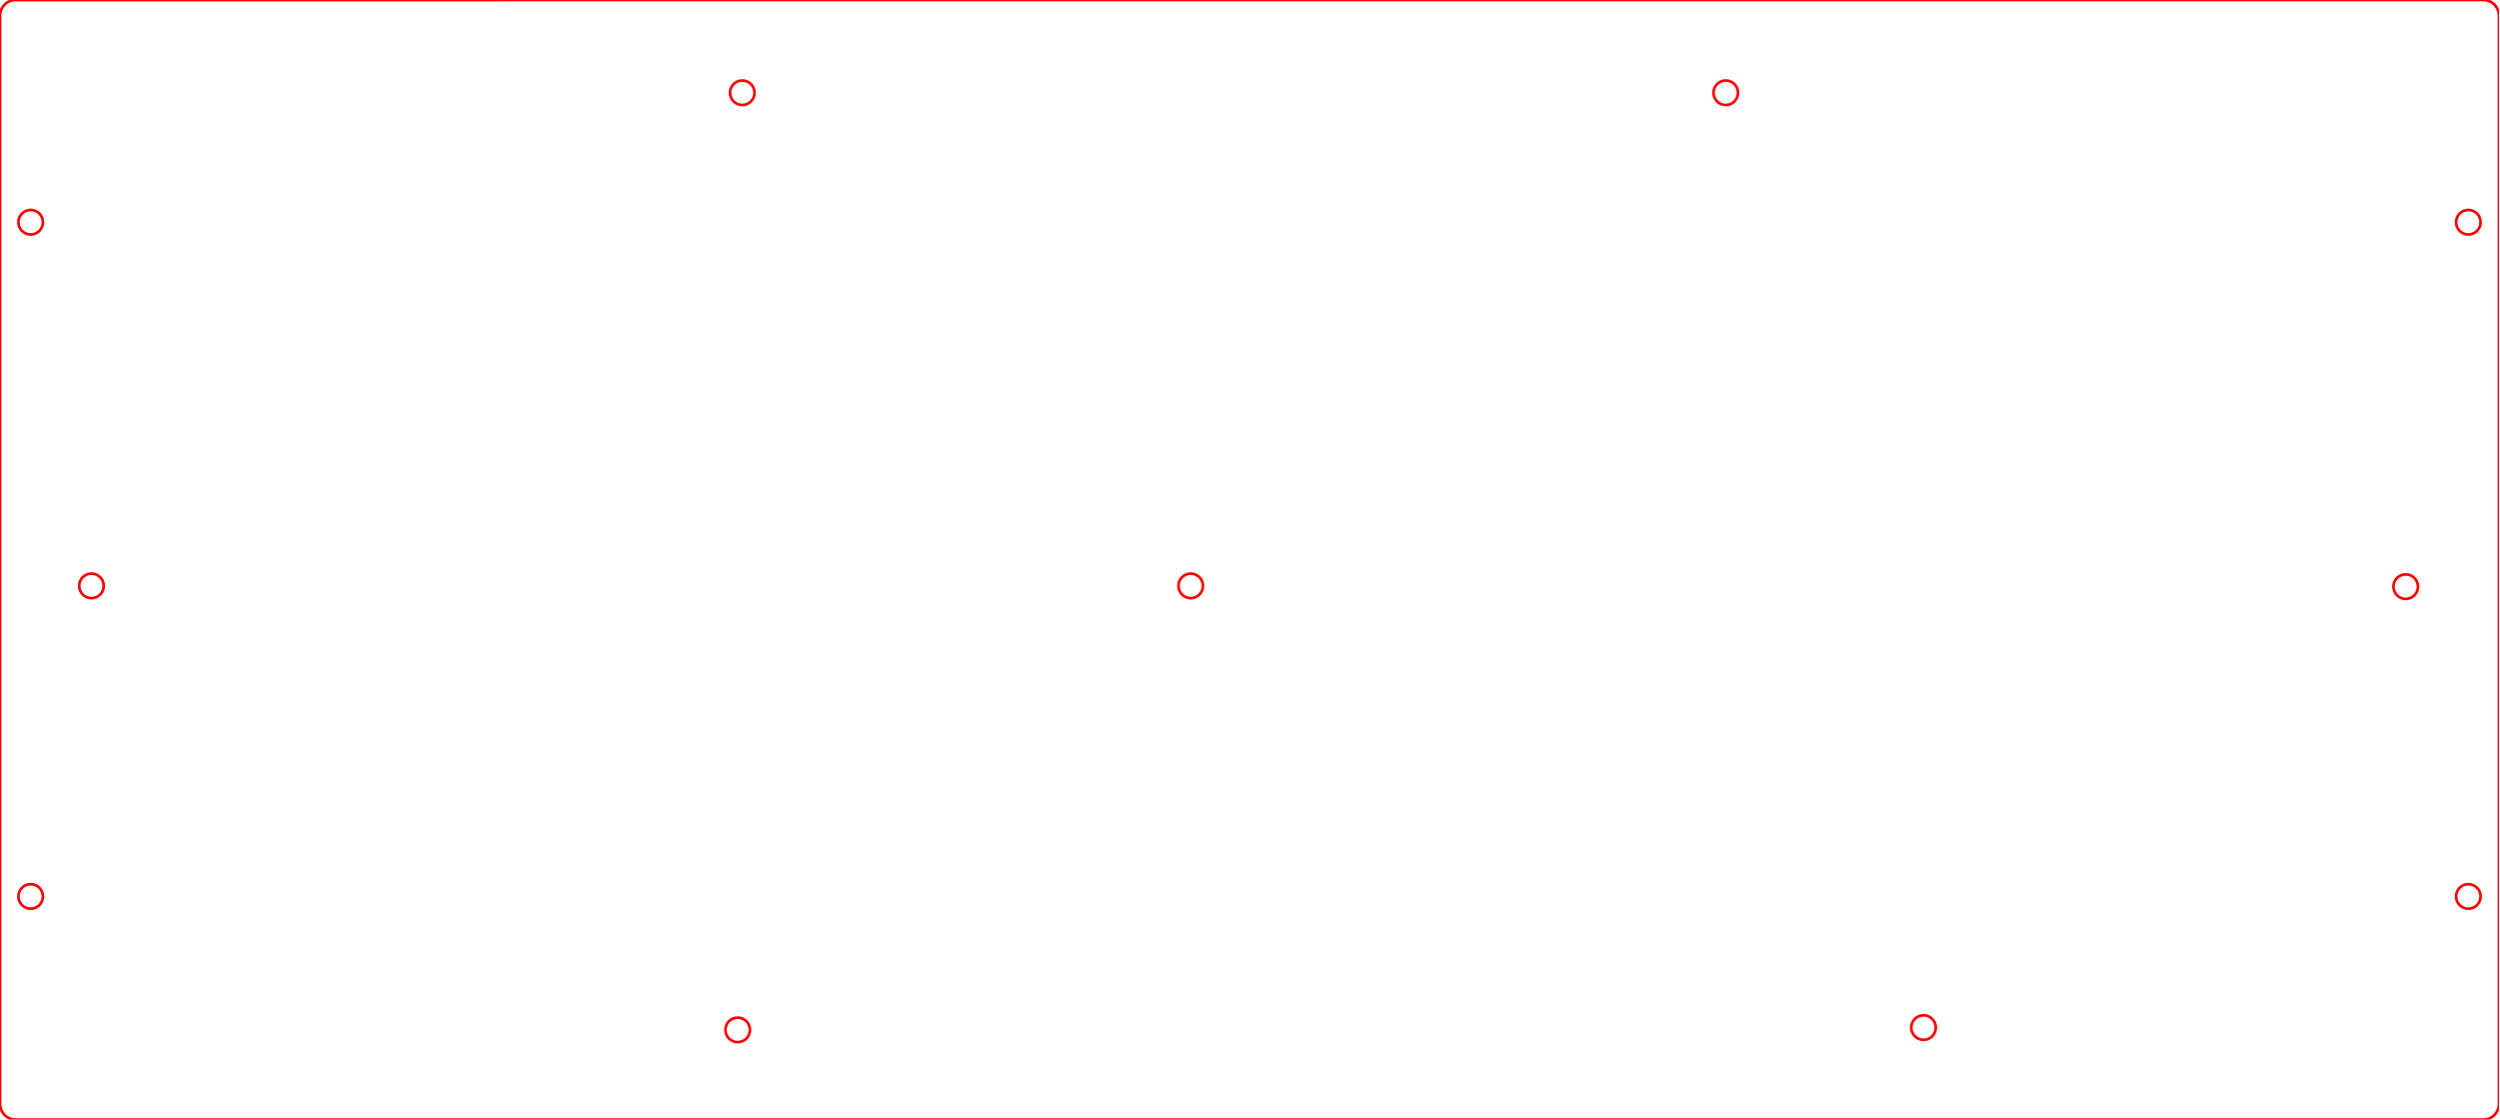
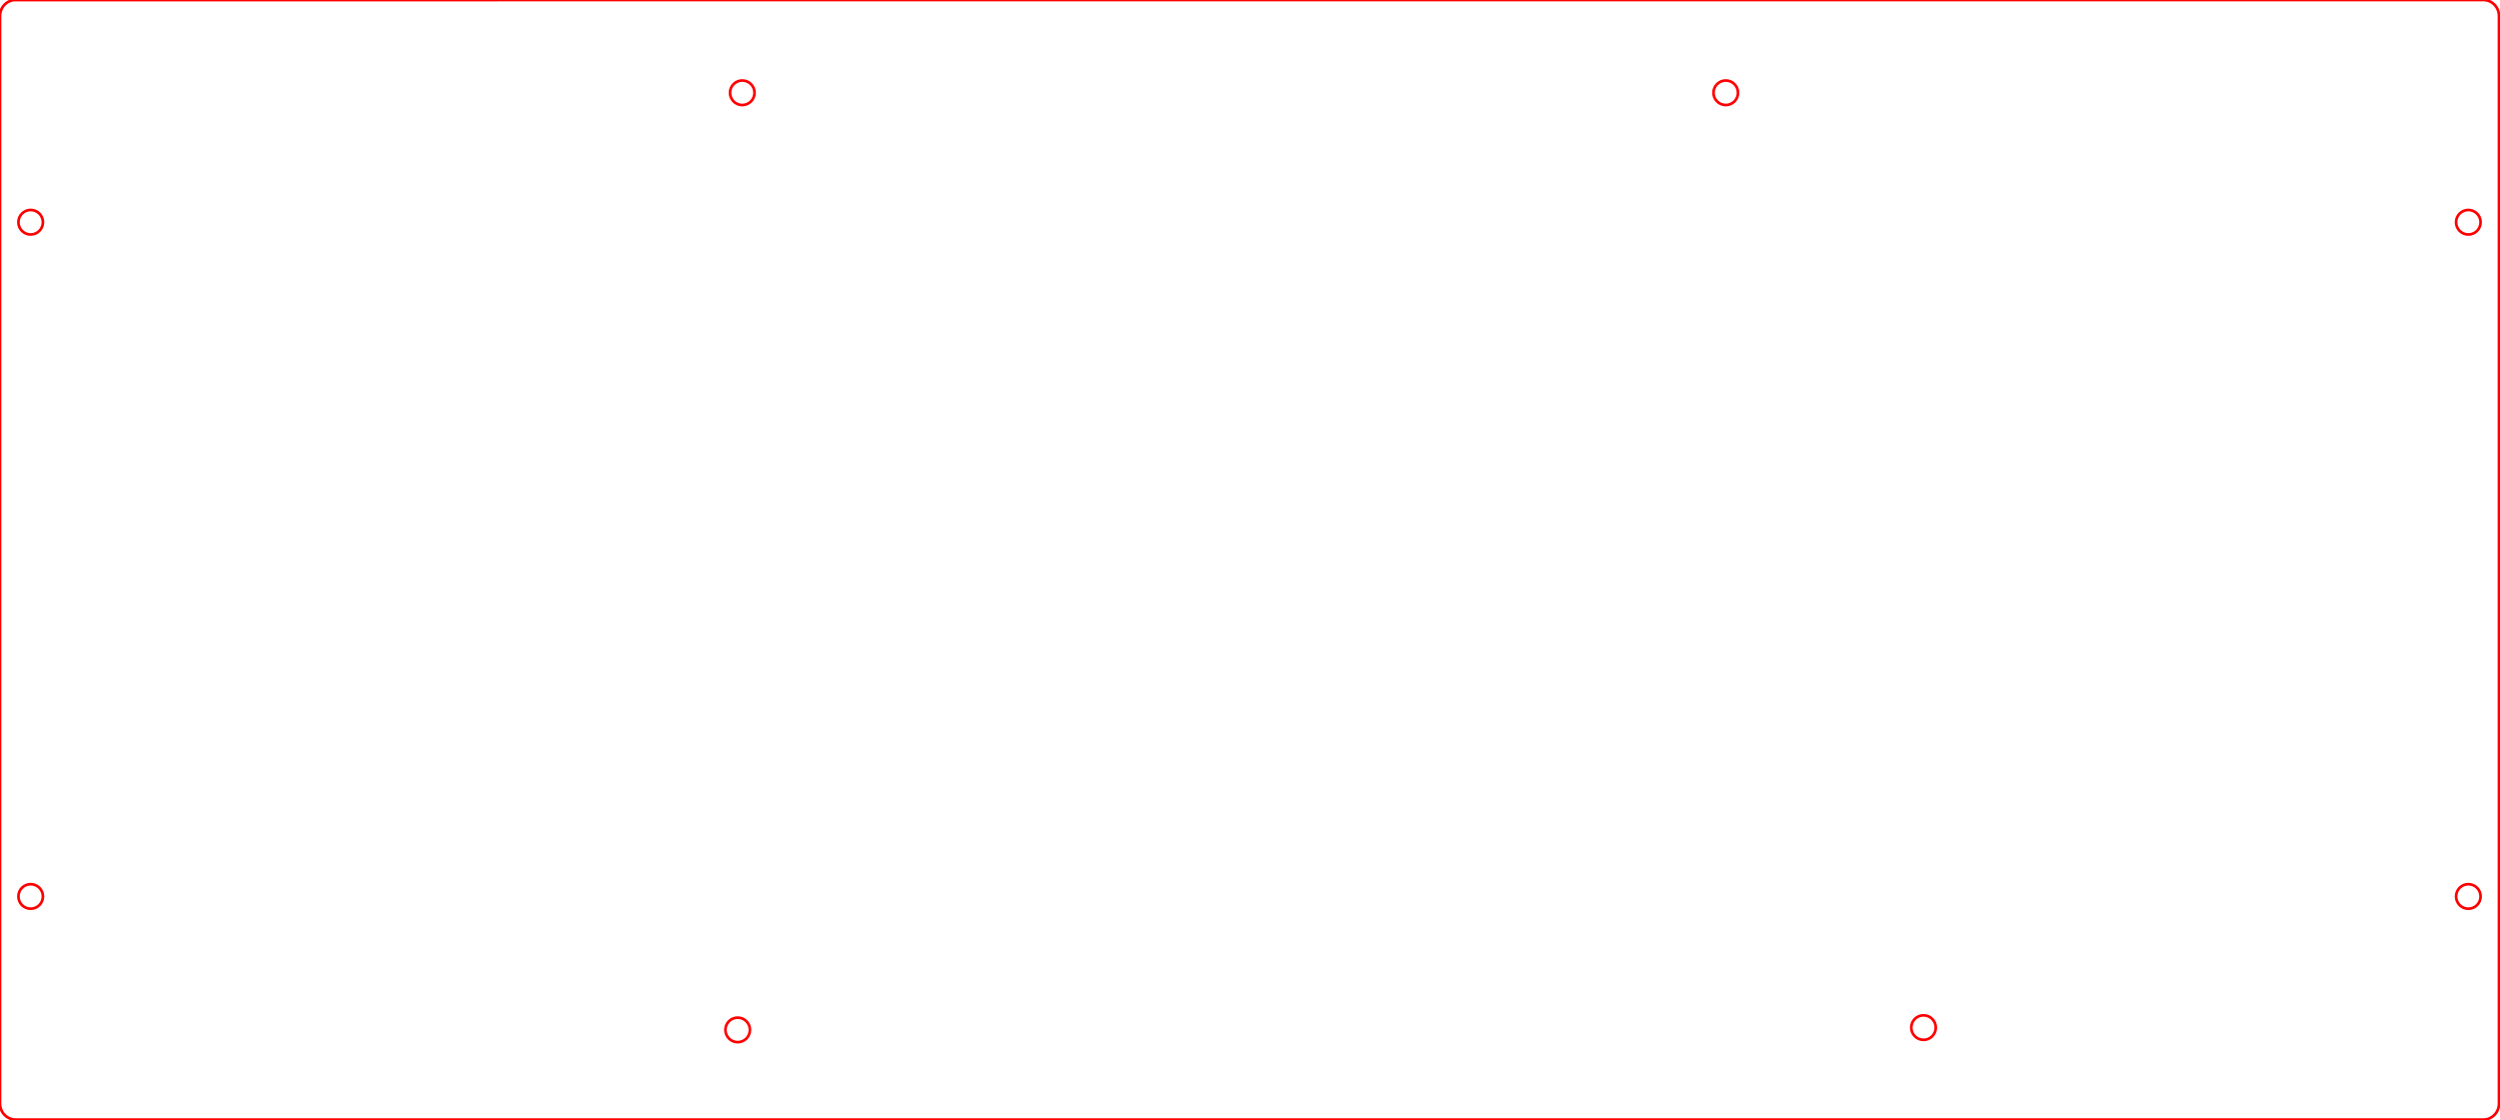
- <svg xmlns="http://www.w3.org/2000/svg" id="svg8" version="1.1" viewBox="0 0 326.001 145.996" height="145.996mm" width="326.001mm">
+ <svg xmlns="http://www.w3.org/2000/svg" width="326.001mm" height="145.996mm" viewBox="0 0 326.001 145.996" version="1.1" id="svg8">
  <defs id="defs2">
-     <clipPath clipPathUnits="userSpaceOnUse" id="clipPath849">
-       <path d="M 0,413.846 H 924.097 V 0 H 0 Z" id="path847" />
+     <clipPath id="clipPath849" clipPathUnits="userSpaceOnUse">
+       <path id="path847" d="M 0,413.846 H 924.097 V 0 H 0 Z" />
    </clipPath>
  </defs>
-   <g transform="translate(42.80401,-10.91288)" id="layer1">
-     <g id="g845" clip-path="url(#clipPath849)" transform="matrix(0.3527778,0,0,-0.3527778,-42.80401,156.9085)">
-       <g id="g851" transform="translate(5.7754,413.8584)">
-         <path d="m 0,0 -0.503,-0.022 -0.5,-0.068 -0.491,-0.113 -0.481,-0.15 -0.466,-0.202 -0.447,-0.233 -0.425,-0.278 -0.399,-0.315 -0.372,-0.353 -0.341,-0.376 -0.305,-0.413 -0.272,-0.435 -0.232,-0.458 -0.194,-0.473 -0.151,-0.496 -0.108,-0.503 -0.067,-0.51 -0.021,-0.511 v -402.037 l 0.021,-0.516 0.067,-0.512 0.108,-0.502 0.151,-0.492 0.194,-0.478 0.232,-0.457 0.272,-0.434 0.305,-0.408 0.341,-0.381 0.372,-0.35 0.399,-0.312 0.425,-0.277 0.447,-0.239 0.466,-0.197 0.481,-0.156 0.491,-0.112 0.5,-0.066 0.503,-0.023 h 912.548 l 0.5,0.023 0.505,0.066 0.491,0.112 0.478,0.156 0.47,0.197 0.447,0.239 0.418,0.277 0.403,0.312 0.374,0.35 0.338,0.381 0.308,0.408 0.271,0.434 0.228,0.457 0.197,0.478 0.148,0.492 0.109,0.502 0.067,0.512 0.022,0.516 V -5.909 l -0.022,0.511 -0.067,0.51 -0.109,0.503 -0.148,0.496 -0.197,0.473 -0.228,0.458 -0.271,0.435 -0.308,0.413 -0.338,0.376 -0.374,0.353 -0.403,0.315 -0.418,0.278 -0.447,0.233 -0.47,0.202 -0.478,0.15 -0.491,0.113 -0.505,0.068 L 912.548,0 -0.503,-0.022" style="fill:none;stroke:#ff0000;stroke-width:1;stroke-linecap:round;stroke-linejoin:round;stroke-miterlimit:10;stroke-dasharray:none;stroke-opacity:1" id="path853" />
-       </g>
-       <g id="g855" transform="translate(894.1343,197.0068)">
-         <path d="M 0,0 C 0,2.502 -2.033,4.535 -4.535,4.535 -7.037,4.535 -9.07,2.502 -9.07,0 c 0,-2.504 2.033,-4.536 4.535,-4.536 C -2.033,-4.536 0,-2.504 0,0 Z" style="fill:none;stroke:#ff0000;stroke-width:1;stroke-linecap:round;stroke-linejoin:round;stroke-miterlimit:10;stroke-dasharray:none;stroke-opacity:1" id="path857" />
-       </g>
-       <g id="g859" transform="translate(38.3647,197.29)">
-         <path d="m 0,0 c 0,2.507 -2.038,4.543 -4.543,4.543 -2.514,0 -4.544,-2.036 -4.544,-4.543 0,-2.508 2.03,-4.545 4.544,-4.545 C -2.038,-4.545 0,-2.508 0,0 Z" style="fill:none;stroke:#ff0000;stroke-width:1;stroke-linecap:round;stroke-linejoin:round;stroke-miterlimit:10;stroke-dasharray:none;stroke-opacity:1" id="path861" />
-       </g>
-       <g id="g863" transform="translate(715.8354,34.0137)">
-         <path d="M 0,0 C 0,2.504 -2.033,4.535 -4.535,4.535 -7.039,4.535 -9.07,2.504 -9.07,0 c 0,-2.502 2.031,-4.535 4.535,-4.535 C -2.033,-4.535 0,-2.502 0,0 Z" style="fill:none;stroke:#ff0000;stroke-width:1;stroke-linecap:round;stroke-linejoin:round;stroke-miterlimit:10;stroke-dasharray:none;stroke-opacity:1" id="path865" />
-       </g>
-       <g id="g867" transform="translate(642.7007,379.5571)">
-         <path d="M 0,0 C 0,2.502 -2.031,4.535 -4.535,4.535 -7.037,4.535 -9.07,2.502 -9.07,0 c 0,-2.503 2.033,-4.535 4.535,-4.535 C -2.031,-4.535 0,-2.503 0,0 Z" style="fill:none;stroke:#ff0000;stroke-width:1;stroke-linecap:round;stroke-linejoin:round;stroke-miterlimit:10;stroke-dasharray:none;stroke-opacity:1" id="path869" />
-       </g>
-       <g id="g871" transform="translate(277.3179,33.1641)">
-         <path d="m 0,0 c 0,2.502 -2.037,4.535 -4.536,4.535 -2.505,0 -4.536,-2.033 -4.536,-4.535 0,-2.504 2.031,-4.535 4.536,-4.535 C -2.037,-4.535 0,-2.504 0,0 Z" style="fill:none;stroke:#ff0000;stroke-width:1;stroke-linecap:round;stroke-linejoin:round;stroke-miterlimit:10;stroke-dasharray:none;stroke-opacity:1" id="path873" />
-       </g>
-       <g id="g875" transform="translate(279.0171,379.5571)">
-         <path d="m 0,0 c 0,2.502 -2.037,4.535 -4.536,4.535 -2.505,0 -4.536,-2.033 -4.536,-4.535 0,-2.503 2.031,-4.535 4.536,-4.535 C -2.037,-4.535 0,-2.503 0,0 Z" style="fill:none;stroke:#ff0000;stroke-width:1;stroke-linecap:round;stroke-linejoin:round;stroke-miterlimit:10;stroke-dasharray:none;stroke-opacity:1" id="path877" />
-       </g>
-       <g id="g879" transform="translate(444.8433,197.29)">
-         <path d="M 0,0 C 0,2.502 -2.033,4.535 -4.535,4.535 -7.039,4.535 -9.07,2.502 -9.07,0 c 0,-2.503 2.031,-4.536 4.535,-4.536 C -2.033,-4.536 0,-2.503 0,0 Z" style="fill:none;stroke:#ff0000;stroke-width:1;stroke-linecap:round;stroke-linejoin:round;stroke-miterlimit:10;stroke-dasharray:none;stroke-opacity:1" id="path881" />
-       </g>
-       <g id="g883" transform="translate(15.8774,331.6968)">
-         <path d="m 0,0 c 0,-2.505 -2.031,-4.536 -4.535,-4.536 -2.505,0 -4.536,2.031 -4.536,4.536 0,2.505 2.031,4.535 4.536,4.535 C -2.031,4.535 0,2.505 0,0 Z" style="fill:none;stroke:#ff0000;stroke-width:1;stroke-linecap:butt;stroke-linejoin:miter;stroke-miterlimit:10;stroke-dasharray:none;stroke-opacity:1" id="path885" />
-       </g>
-       <g id="g887" transform="translate(15.8779,82.4893)">
-         <path d="m 0,0 c 0,-2.505 -2.031,-4.536 -4.535,-4.536 -2.505,0 -4.536,2.031 -4.536,4.536 0,2.505 2.031,4.535 4.536,4.535 C -2.031,4.535 0,2.505 0,0 Z" style="fill:none;stroke:#ff0000;stroke-width:1;stroke-linecap:butt;stroke-linejoin:miter;stroke-miterlimit:10;stroke-dasharray:none;stroke-opacity:1" id="path889" />
-       </g>
-       <g id="g891" transform="translate(917.2944,331.6968)">
-         <path d="m 0,0 c 0,-2.505 -2.03,-4.536 -4.535,-4.536 -2.505,0 -4.536,2.031 -4.536,4.536 0,2.505 2.031,4.535 4.536,4.535 C -2.03,4.535 0,2.505 0,0 Z" style="fill:none;stroke:#ff0000;stroke-width:1;stroke-linecap:butt;stroke-linejoin:miter;stroke-miterlimit:10;stroke-dasharray:none;stroke-opacity:1" id="path893" />
-       </g>
-       <g id="g895" transform="translate(917.2954,82.4893)">
-         <path d="m 0,0 c 0,-2.505 -2.031,-4.536 -4.535,-4.536 -2.506,0 -4.536,2.031 -4.536,4.536 0,2.505 2.03,4.535 4.536,4.535 C -2.031,4.535 0,2.505 0,0 Z" style="fill:none;stroke:#ff0000;stroke-width:1;stroke-linecap:butt;stroke-linejoin:miter;stroke-miterlimit:10;stroke-dasharray:none;stroke-opacity:1" id="path897" />
-       </g>
+   <g id="layer1" transform="translate(42.80401,-10.91288)">
+     <g id="g851" transform="matrix(0.3527778,0,0,-0.3527778,-40.76658,10.90851)">
+       <path d="m 0,0 -0.503,-0.022 -0.5,-0.068 -0.491,-0.113 -0.481,-0.15 -0.466,-0.202 -0.447,-0.233 -0.425,-0.278 -0.399,-0.315 -0.372,-0.353 -0.341,-0.376 -0.305,-0.413 -0.272,-0.435 -0.232,-0.458 -0.194,-0.473 -0.151,-0.496 -0.108,-0.503 -0.067,-0.51 -0.021,-0.511 v -402.037 l 0.021,-0.516 0.067,-0.512 0.108,-0.502 0.151,-0.492 0.194,-0.478 0.232,-0.457 0.272,-0.434 0.305,-0.408 0.341,-0.381 0.372,-0.35 0.399,-0.312 0.425,-0.277 0.447,-0.239 0.466,-0.197 0.481,-0.156 0.491,-0.112 0.5,-0.066 0.503,-0.023 h 912.548 l 0.5,0.023 0.505,0.066 0.491,0.112 0.478,0.156 0.47,0.197 0.447,0.239 0.418,0.277 0.403,0.312 0.374,0.35 0.338,0.381 0.308,0.408 0.271,0.434 0.228,0.457 0.197,0.478 0.148,0.492 0.109,0.502 0.067,0.512 0.022,0.516 V -5.909 l -0.022,0.511 -0.067,0.51 -0.109,0.503 -0.148,0.496 -0.197,0.473 -0.228,0.458 -0.271,0.435 -0.308,0.413 -0.338,0.376 -0.374,0.353 -0.403,0.315 -0.418,0.278 -0.447,0.233 -0.47,0.202 -0.478,0.15 -0.491,0.113 -0.505,0.068 L 912.548,0 -0.503,-0.022" style="fill:none;stroke:#ff0000;stroke-width:1;stroke-linecap:round;stroke-linejoin:round;stroke-miterlimit:10;stroke-dasharray:none;stroke-opacity:1" id="path853" />
+     </g>
+     <g id="g863" transform="matrix(0.3527778,0,0,-0.3527778,209.7268,144.9093)">
+       <path d="M 0,0 C 0,2.504 -2.033,4.535 -4.535,4.535 -7.039,4.535 -9.07,2.504 -9.07,0 c 0,-2.502 2.031,-4.535 4.535,-4.535 C -2.033,-4.535 0,-2.502 0,0 Z" style="fill:none;stroke:#ff0000;stroke-width:1;stroke-linecap:round;stroke-linejoin:round;stroke-miterlimit:10;stroke-dasharray:none;stroke-opacity:1" id="path865" />
+     </g>
+     <g id="g867" transform="matrix(0.3527778,0,0,-0.3527778,183.9265,23.00924)">
+       <path d="M 0,0 C 0,2.502 -2.031,4.535 -4.535,4.535 -7.037,4.535 -9.07,2.502 -9.07,0 c 0,-2.503 2.033,-4.535 4.535,-4.535 C -2.031,-4.535 0,-2.503 0,0 Z" style="fill:none;stroke:#ff0000;stroke-width:1;stroke-linecap:round;stroke-linejoin:round;stroke-miterlimit:10;stroke-dasharray:none;stroke-opacity:1" id="path869" />
+     </g>
+     <g id="g871" transform="matrix(0.3527778,0,0,-0.3527778,55.02758,145.209)">
+       <path d="m 0,0 c 0,2.502 -2.037,4.535 -4.536,4.535 -2.505,0 -4.536,-2.033 -4.536,-4.535 0,-2.504 2.031,-4.535 4.536,-4.535 C -2.037,-4.535 0,-2.504 0,0 Z" style="fill:none;stroke:#ff0000;stroke-width:1;stroke-linecap:round;stroke-linejoin:round;stroke-miterlimit:10;stroke-dasharray:none;stroke-opacity:1" id="path873" />
+     </g>
+     <g id="g875" transform="matrix(0.3527778,0,0,-0.3527778,55.62702,23.00924)">
+       <path d="m 0,0 c 0,2.502 -2.037,4.535 -4.536,4.535 -2.505,0 -4.536,-2.033 -4.536,-4.535 0,-2.503 2.031,-4.535 4.536,-4.535 C -2.037,-4.535 0,-2.503 0,0 Z" style="fill:none;stroke:#ff0000;stroke-width:1;stroke-linecap:round;stroke-linejoin:round;stroke-miterlimit:10;stroke-dasharray:none;stroke-opacity:1" id="path877" />
+     </g>
+     <g id="g883" transform="matrix(0.3527778,0,0,-0.3527778,-37.20282,39.89329)">
+       <path d="m 0,0 c 0,-2.505 -2.031,-4.536 -4.535,-4.536 -2.505,0 -4.536,2.031 -4.536,4.536 0,2.505 2.031,4.535 4.536,4.535 C -2.031,4.535 0,2.505 0,0 Z" style="fill:none;stroke:#ff0000;stroke-width:1;stroke-linecap:butt;stroke-linejoin:miter;stroke-miterlimit:10;stroke-dasharray:none;stroke-opacity:1" id="path885" />
+     </g>
+     <g id="g887" transform="matrix(0.3527778,0,0,-0.3527778,-37.20264,127.8082)">
+       <path d="m 0,0 c 0,-2.505 -2.031,-4.536 -4.535,-4.536 -2.505,0 -4.536,2.031 -4.536,4.536 0,2.505 2.031,4.535 4.536,4.535 C -2.031,4.535 0,2.505 0,0 Z" style="fill:none;stroke:#ff0000;stroke-width:1;stroke-linecap:butt;stroke-linejoin:miter;stroke-miterlimit:10;stroke-dasharray:none;stroke-opacity:1" id="path889" />
+     </g>
+     <g id="g891" transform="matrix(0.3527778,0,0,-0.3527778,280.7971,39.89329)">
+       <path d="m 0,0 c 0,-2.505 -2.03,-4.536 -4.535,-4.536 -2.505,0 -4.536,2.031 -4.536,4.536 0,2.505 2.031,4.535 4.536,4.535 C -2.03,4.535 0,2.505 0,0 Z" style="fill:none;stroke:#ff0000;stroke-width:1;stroke-linecap:butt;stroke-linejoin:miter;stroke-miterlimit:10;stroke-dasharray:none;stroke-opacity:1" id="path893" />
+     </g>
+     <g id="g895" transform="matrix(0.3527778,0,0,-0.3527778,280.7974,127.8082)">
+       <path d="m 0,0 c 0,-2.505 -2.031,-4.536 -4.535,-4.536 -2.506,0 -4.536,2.031 -4.536,4.536 0,2.505 2.03,4.535 4.536,4.535 C -2.031,4.535 0,2.505 0,0 Z" style="fill:none;stroke:#ff0000;stroke-width:1;stroke-linecap:butt;stroke-linejoin:miter;stroke-miterlimit:10;stroke-dasharray:none;stroke-opacity:1" id="path897" />
    </g>
  </g>
</svg>
